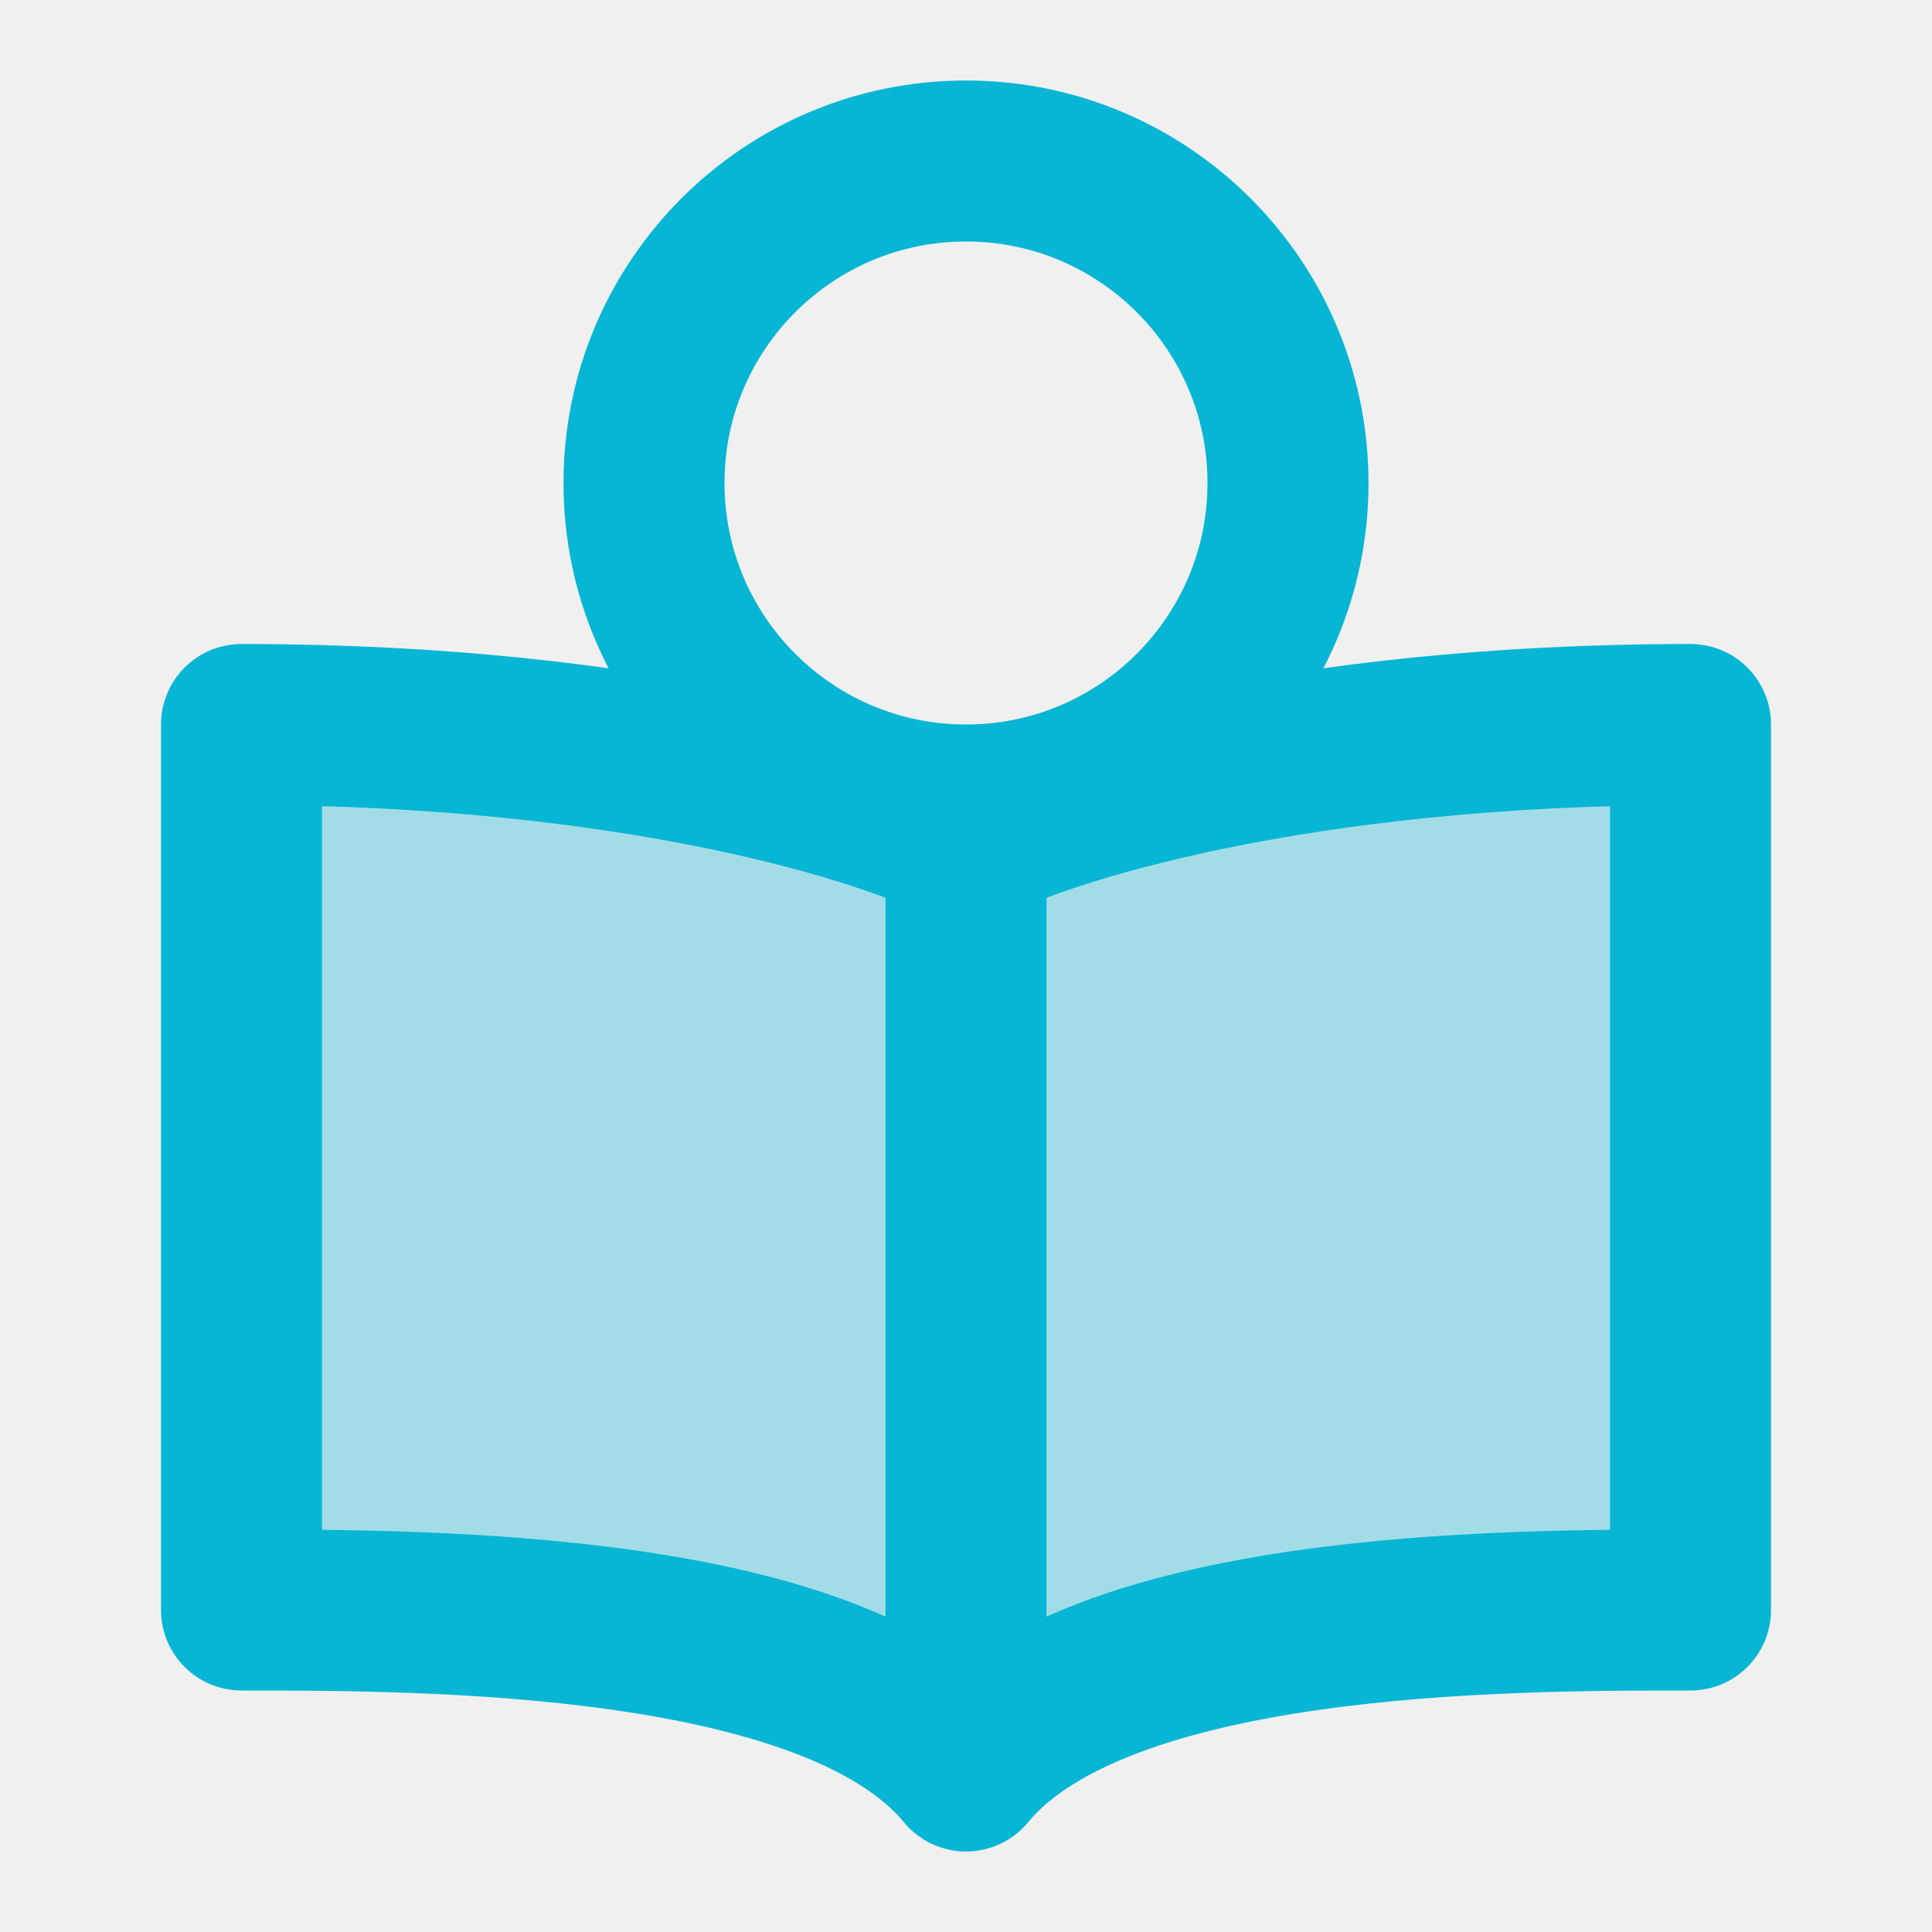
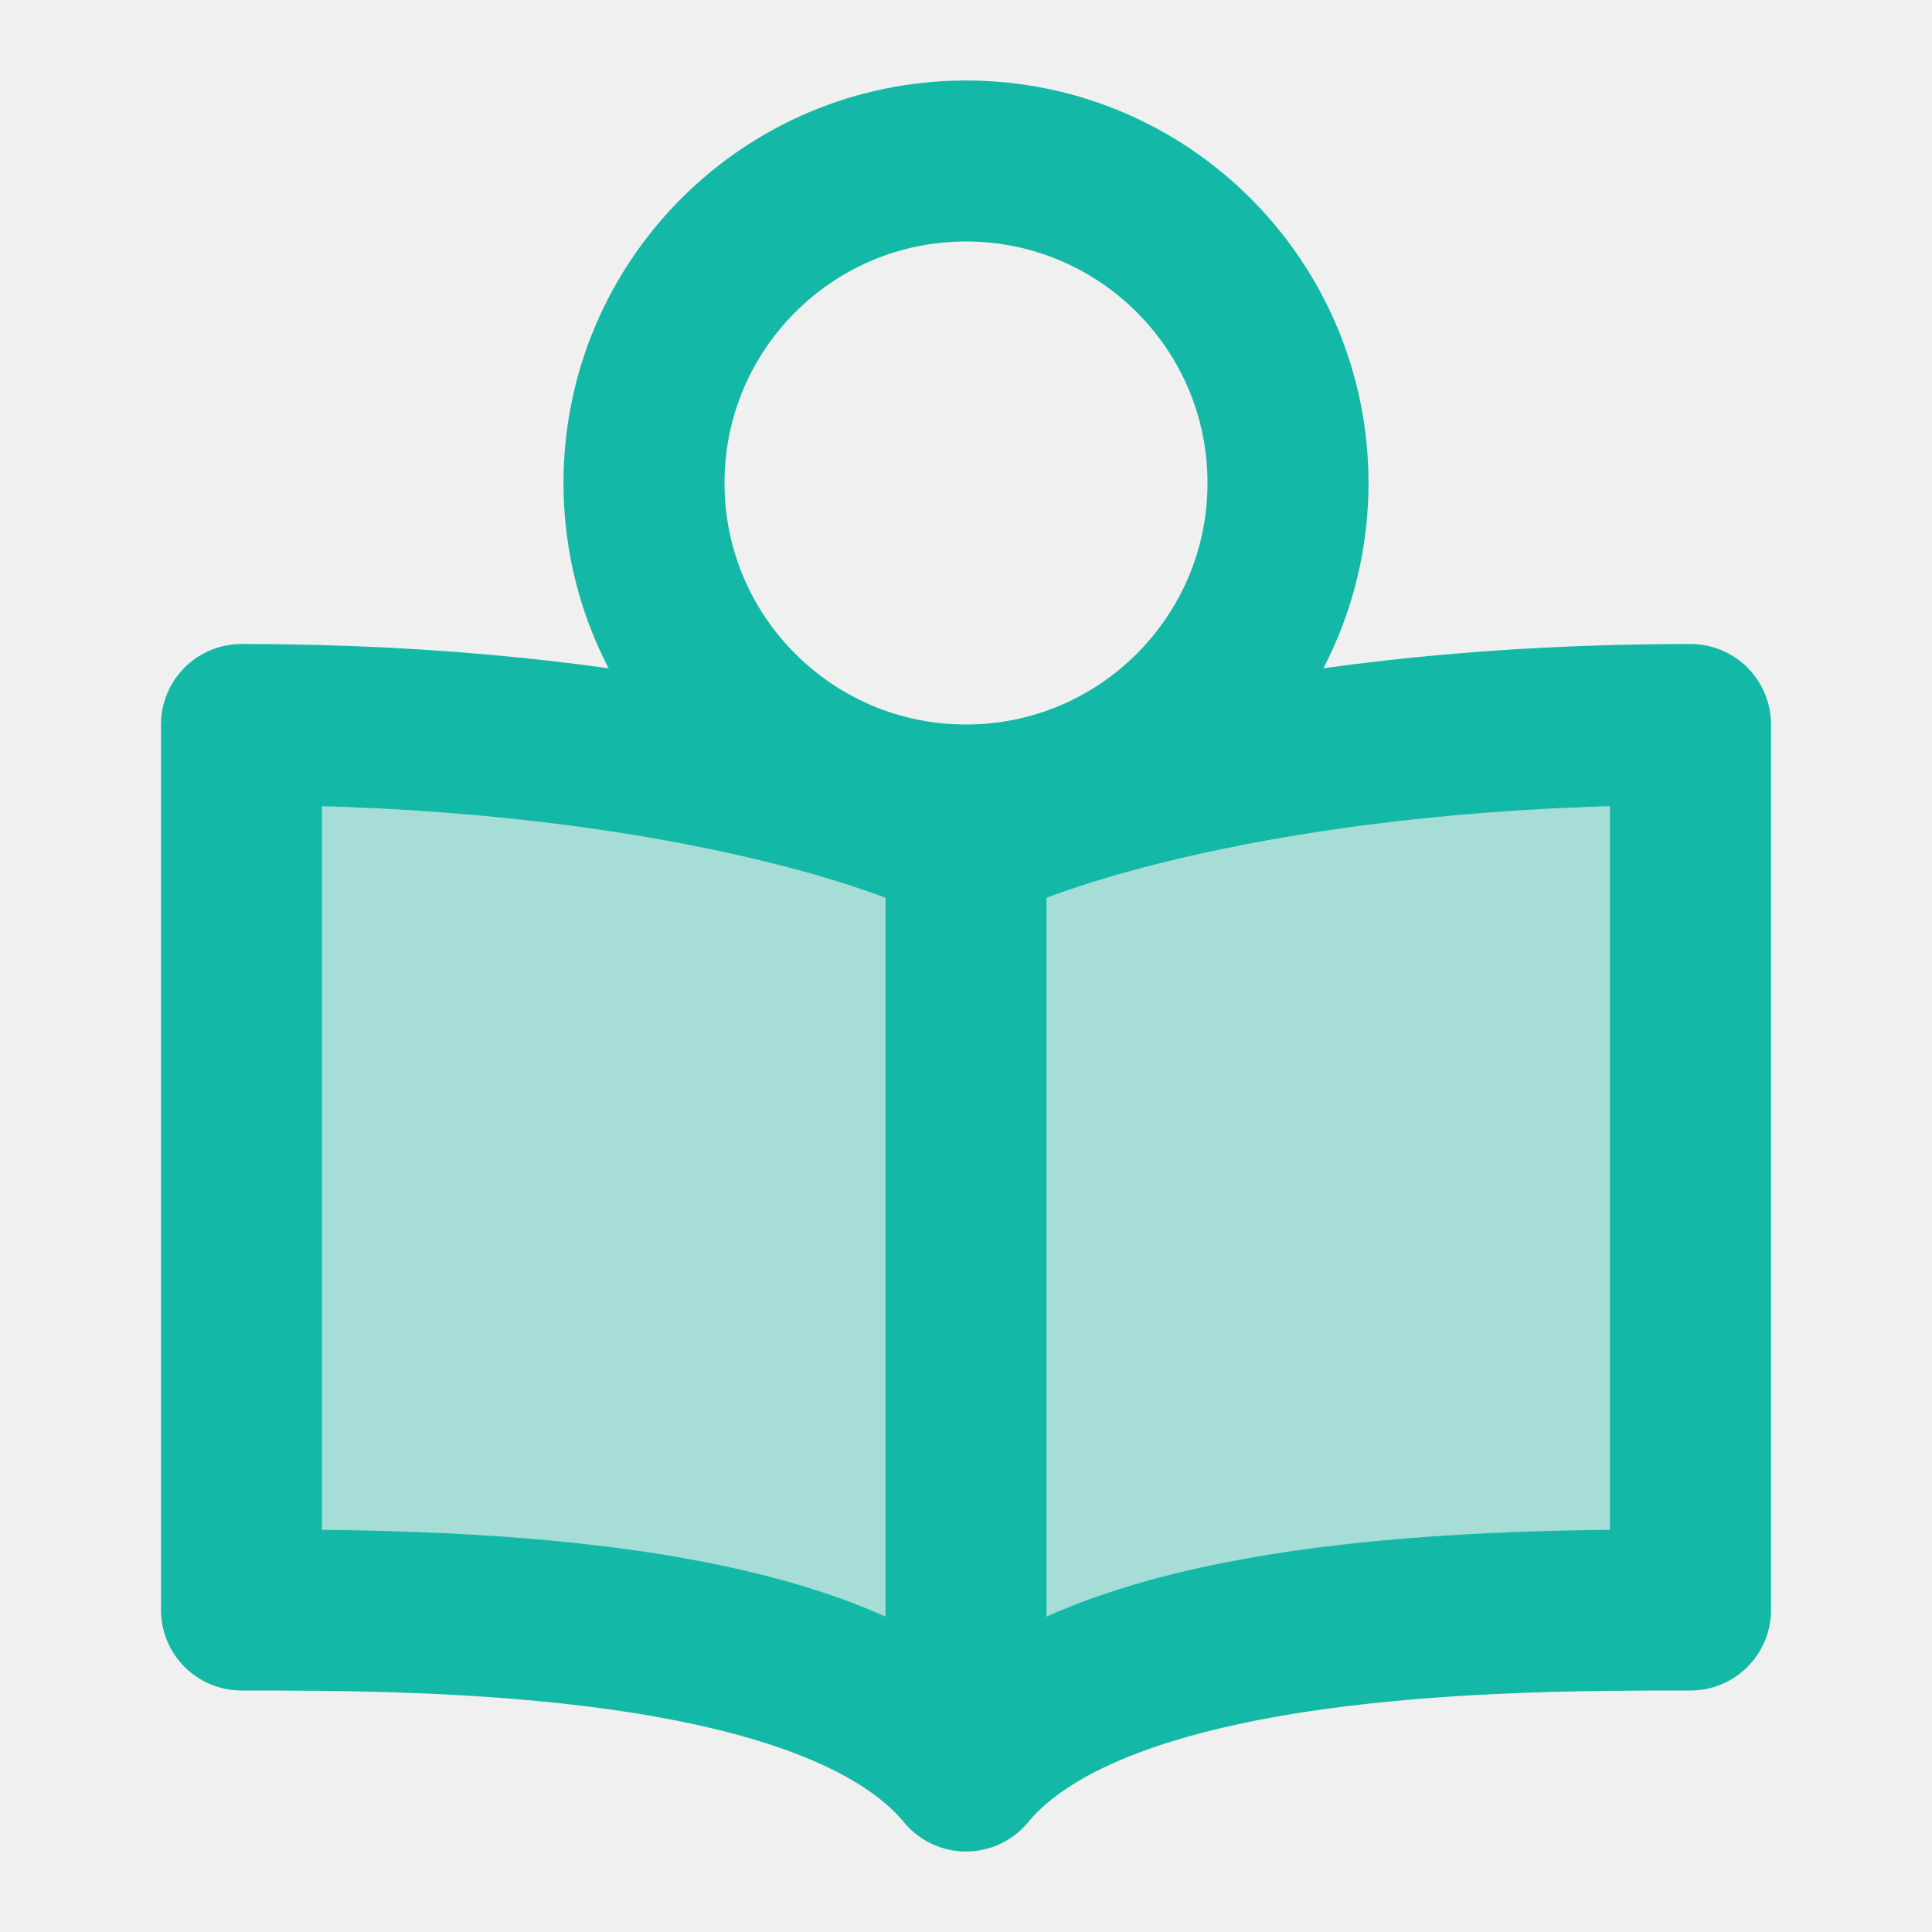
- <svg xmlns="http://www.w3.org/2000/svg" width="1em" height="1em" viewBox="0 0 48 48" style="color: #06b6d4">
+ <svg xmlns="http://www.w3.org/2000/svg" width="1em" height="1em" viewBox="0 0 48 48" style="color: rgb(20 184 166)">
  <mask id="ipTReadBook0">
    <g fill="none" stroke="#fff" stroke-width="4">
      <path fill="#555" stroke-linecap="round" stroke-linejoin="round" d="M24 21v23c-3.291-4-13.371-4-18-4V18c9.874 0 16.114 2 18 3Zm0 0v23c3.291-4 13.371-4 18-4V18c-9.874 0-16.114 2-18 3Z" />
      <circle cx="24" cy="12" r="8" />
    </g>
  </mask>
  <path fill="currentColor" d="M0 0h48v48H0z" mask="url(#ipTReadBook0)" />
</svg>
